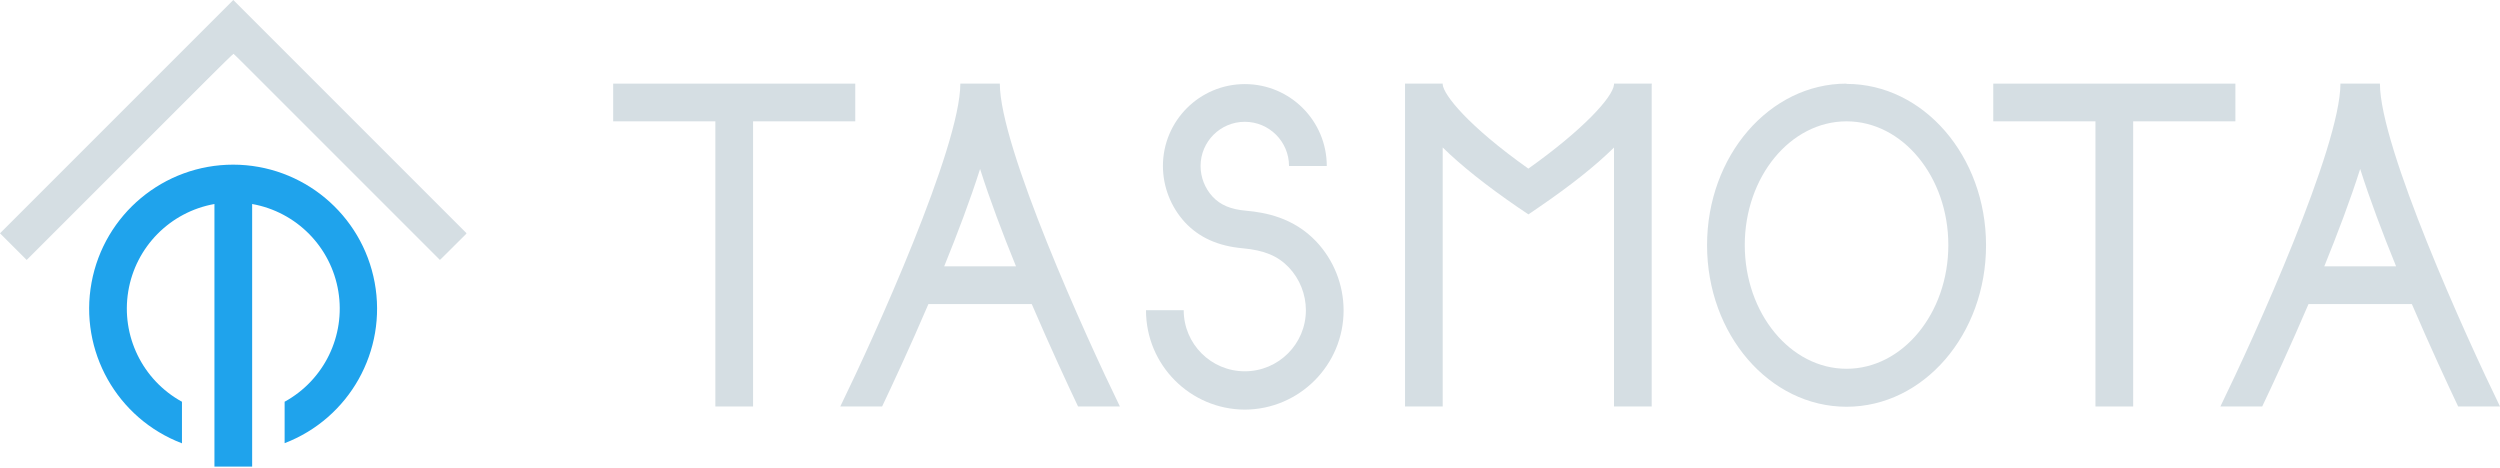
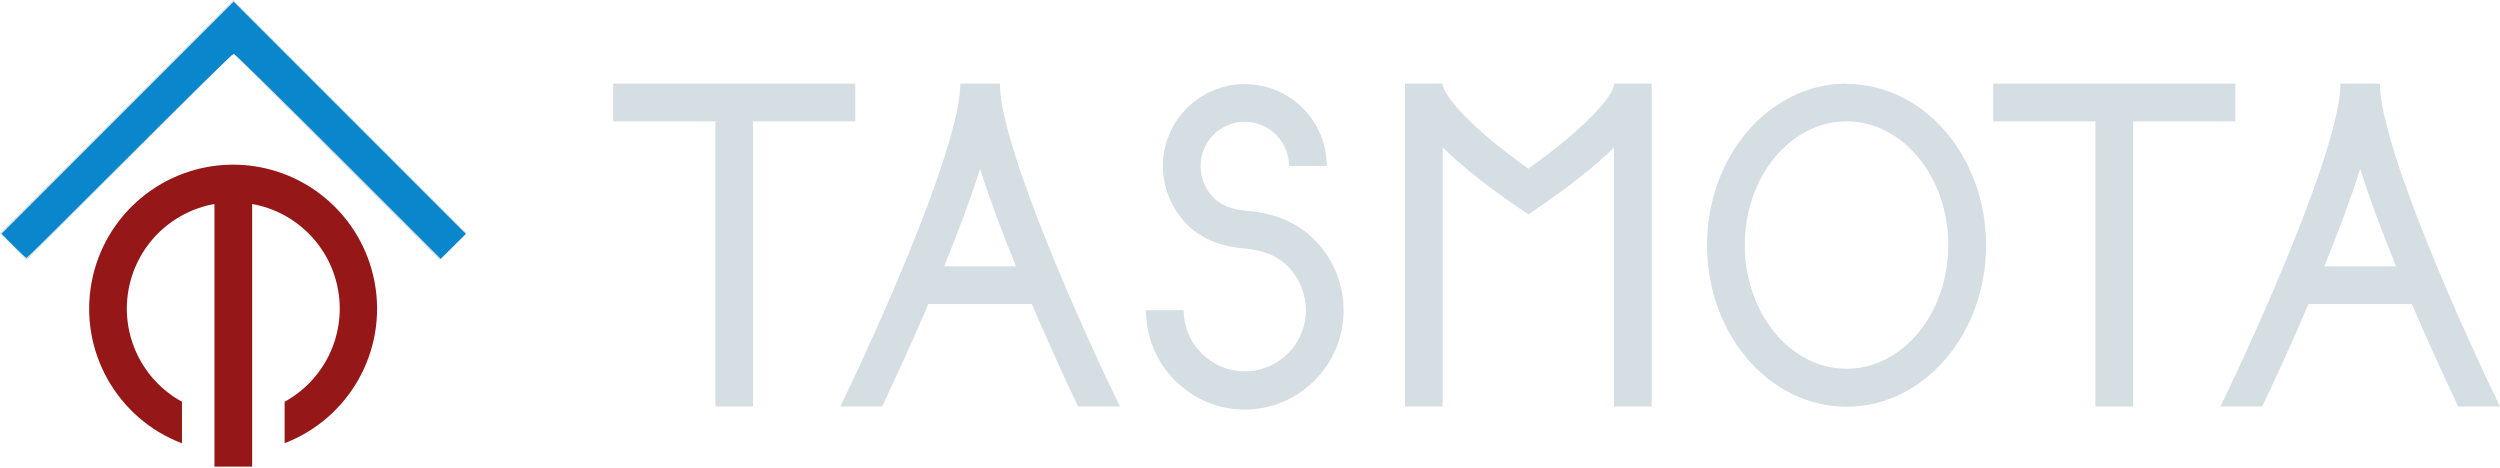
<svg xmlns="http://www.w3.org/2000/svg" xmlns:ns1="http://www.openswatchbook.org/uri/2009/osb" xmlns:xlink="http://www.w3.org/1999/xlink" id="Ebene_1" data-name="Ebene 1" viewBox="0 0 912.96 170.89" version="1.1" width="912.96" height="170.89">
  <defs id="defs12">
+     <linearGradient id="linearGradient7687" ns1:paint="solid">
+       <stop style="stop-color:#d5dee3;stop-opacity:1;" offset="0" id="stop7685" />
+     </linearGradient>
    <linearGradient id="linearGradient6191" ns1:paint="solid">
      <stop style="stop-color:#010101;stop-opacity:1;" offset="0" id="stop6189" />
    </linearGradient>
    <linearGradient id="linearGradient6185" ns1:paint="solid">
      <stop style="stop-color:#010101;stop-opacity:1;" offset="0" id="stop6183" />
    </linearGradient>
    <linearGradient id="linearGradient6179" ns1:paint="solid">
      <stop style="stop-color:#010101;stop-opacity:1;" offset="0" id="stop6177" />
    </linearGradient>
    <linearGradient id="linearGradient6173" ns1:paint="solid">
      <stop style="stop-color:#010101;stop-opacity:1;" offset="0" id="stop6171" />
    </linearGradient>
    <linearGradient id="linearGradient6167" ns1:paint="solid">
      <stop style="stop-color:#010101;stop-opacity:1;" offset="0" id="stop6165" />
    </linearGradient>
    <linearGradient id="linearGradient6161" ns1:paint="solid">
      <stop style="stop-color:#010101;stop-opacity:1;" offset="0" id="stop6159" />
    </linearGradient>
    <linearGradient id="linearGradient6155" ns1:paint="solid">
      <stop style="stop-color:#010101;stop-opacity:1;" offset="0" id="stop6153" />
    </linearGradient>
    <linearGradient id="linearGradient6149" ns1:paint="solid">
      <stop style="stop-color:#1fa3ec;stop-opacity:1;" offset="0" id="stop6147" />
    </linearGradient>
    <linearGradient id="linearGradient6117" ns1:paint="solid">
      <stop style="stop-color:#010101;stop-opacity:1;" offset="0" id="stop6115" />
    </linearGradient>
    <linearGradient id="linearGradient6109" ns1:paint="gradient">
      <stop style="stop-color:#1fa3ec;stop-opacity:1;" offset="0" id="stop6105" />
      <stop style="stop-color:#1fa3ec;stop-opacity:0;" offset="1" id="stop6107" />
    </linearGradient>
    <linearGradient id="linearGradient6075" ns1:paint="solid">
      <stop style="stop-color:#010101;stop-opacity:1;" offset="0" id="stop6073" />
    </linearGradient>
    <linearGradient id="linearGradient6069" ns1:paint="solid">
      <stop style="stop-color:#010101;stop-opacity:1;" offset="0" id="stop6067" />
    </linearGradient>
    <linearGradient id="linearGradient6063" ns1:paint="solid">
      <stop style="stop-color:#010101;stop-opacity:1;" offset="0" id="stop6061" />
    </linearGradient>
    <linearGradient id="linearGradient6057" ns1:paint="solid">
      <stop style="stop-color:#1fa3ec;stop-opacity:1;" offset="0" id="stop6055" />
    </linearGradient>
    <linearGradient id="linearGradient6025" ns1:paint="solid">
-       <stop style="stop-color:#1fa3ec;stop-opacity:1;" offset="0" id="stop6023" />
+       <stop style="stop-color:#0a86cc;stop-opacity:1;" offset="0" id="stop6023" />
    </linearGradient>
    <style id="style10">.cls-1{fill:#010101;}</style>
    <linearGradient xlink:href="#linearGradient6025" id="linearGradient6027" x1="76.475" y1="145.13" x2="182.624" y2="145.13" gradientUnits="userSpaceOnUse" gradientTransform="translate(-44.42,-29.87)" />
+     <linearGradient xlink:href="#linearGradient6025" id="linearGradient7689" x1="0.07" y1="47.567" x2="170.613" y2="47.567" gradientUnits="userSpaceOnUse" />
  </defs>
  <polygon class="cls-1" points="54.16,124.8 129.62,49.35 205.07,124.8 214.81,115.07 129.62,29.87 44.42,115.07 " id="polygon16" style="fill:#d5dee3;fill-opacity:1" transform="translate(-44.42,-29.87)" />
-   <path class="cls-1" d="M 85.19,60.13 A 52.6,52.6 0 0 0 66.45,161.89 V 146.71 A 38.8,38.8 0 0 1 78.31,74.5 v 95.89 H 92.08 V 74.5 a 38.8,38.8 0 0 1 11.86,72.21 v 15.13 A 52.6,52.6 0 0 0 85.19,60.13 Z" id="path18" style="fill:#1fa3ec;fill-opacity:1;stroke:url(#linearGradient6027);stroke-opacity:0" />
+   <path class="cls-1" d="M 85.19,60.13 A 52.6,52.6 0 0 0 66.45,161.89 V 146.71 A 38.8,38.8 0 0 1 78.31,74.5 v 95.89 H 92.08 V 74.5 a 38.8,38.8 0 0 1 11.86,72.21 v 15.13 A 52.6,52.6 0 0 0 85.19,60.13 Z" id="path18" style="fill:#951717;fill-opacity:1;stroke:url(#linearGradient6027);stroke-opacity:0" />
  <polygon class="cls-1" points="772.33,74.18 809.65,74.18 809.65,178.31 823.42,178.31 823.42,74.18 860.75,74.18 860.75,60.41 772.33,60.41 " id="polygon20" style="fill:#d5dee3;fill-opacity:1" transform="translate(-44.42,-29.87)" />
  <polygon class="cls-1" points="268.34,74.18 305.66,74.18 305.66,178.31 319.43,178.31 319.43,74.18 356.75,74.18 356.75,60.41 268.34,60.41 " id="polygon22" style="fill:#d5dee3;fill-opacity:1" transform="translate(-44.42,-29.87)" />
  <path class="cls-1" d="m 393.69,148.44 h 15.28 C 396.58,123.07 365.12,53.65 365.12,30.54 H 350.7 c 0,23.11 -31.45,92.53 -43.84,117.9 h 15.27 c 3.68,-7.74 10.14,-21.59 16.91,-37.4 h 37.74 c 6.8,15.81 13.23,29.66 16.91,37.4 z M 344.8,97.27 c 4.87,-12 9.54,-24.32 13.11,-35.57 3.57,11.25 8.25,23.62 13.12,35.57 z" id="path24" style="fill:#d5dee3;fill-opacity:1" />
  <path class="cls-1" d="m 897.68,148.44 h 15.28 C 900.58,123.07 869.11,53.65 869.11,30.54 h -14.42 c 0,23.11 -31.45,92.53 -43.84,117.9 h 15.27 c 3.69,-7.74 10.14,-21.59 16.91,-37.4 h 37.74 c 6.81,15.81 13.23,29.66 16.91,37.4 z M 848.79,97.27 c 4.87,-12 9.54,-24.32 13.11,-35.57 3.57,11.25 8.25,23.62 13.12,35.57 z" id="path26" style="fill:#d5dee3;fill-opacity:1" />
  <path class="cls-1" d="m 674.33,44.31 c 20.49,0 37.17,20.27 37.17,45.18 0,24.91 -16.68,45.18 -37.17,45.18 -20.49,0 -37.17,-20.27 -37.17,-45.18 0,-24.91 16.67,-45.18 37.17,-45.18 m 0,-13.77 c -28.14,0 -50.94,26.39 -50.94,59 0,32.61 22.8,59 50.94,59 28.14,0 50.94,-26.39 50.94,-58.95 0,-32.56 -22.81,-58.95 -50.94,-58.95 z" id="path28" style="fill:#d5dee3;fill-opacity:1" />
  <path class="cls-1" d="M 454.58,149.59 A 36.24,36.24 0 0 1 418.5,113.28 h 13.77 a 22.31,22.31 0 1 0 44.62,0 22.86,22.86 0 0 0 -6.21,-15.61 c -4,-4.2 -9,-6.29 -16.85,-7 -9,-0.8 -15.95,-3.92 -21.15,-9.53 a 30.53,30.53 0 0 1 -8,-20.51 29.92,29.92 0 1 1 59.84,0 h -13.79 a 16.15,16.15 0 1 0 -32.3,0 16.55,16.55 0 0 0 4.36,11.15 c 2.85,3.08 6.63,4.68 12.26,5.17 7,0.63 17.3,2.48 25.61,11.23 a 36.78,36.78 0 0 1 10,25.09 36.24,36.24 0 0 1 -36.08,36.32 z" id="path30" style="fill:#d5dee3;fill-opacity:1" />
  <path class="cls-1" d="m 603.22,30.62 v 0 -0.08 h -13.81 v 0.37 C 588.98,35.49 578.1,47.4 558.13,61.58 535.94,45.83 527.26,34.68 526.85,30.91 v -0.37 h -13.76 v 0.08 0 c 0,0.17 0,0.34 0,0.51 v 117.31 h 13.76 V 53.85 q 10.08,9.91 27.43,21.83 l 3.88,2.61 3.86,-2.64 q 17.34,-11.86 27.39,-21.78 v 94.57 h 13.76 V 31.13 c 0.01,-0.15 0.05,-0.33 0.05,-0.51 z" id="path32" style="fill:#d5dee3;fill-opacity:1" />
-   <path style="fill:#d5dee3;fill-opacity:1;stroke:#1fa3ec;stroke-width:0.704;stroke-opacity:0" d="M 4.934,89.779 0.566,85.372 42.947,42.996 85.327,0.62 127.72,43.018 l 42.394,42.398 -4.591,4.55 -4.591,4.55 L 123.477,57.065 C 102.876,36.467 85.705,19.615 85.318,19.615 c -0.387,0 -17.48,16.779 -37.985,37.286 C 26.828,77.408 9.883,94.187 9.677,94.187 c -0.206,0 -2.34,-1.983 -4.743,-4.407 z" id="path6568" />
+   <path style="fill:url(#linearGradient7689);fill-opacity:1.0;stroke:#1fa3ec;stroke-width:0.704;stroke-opacity:0" d="M 4.934,89.779 0.566,85.372 42.947,42.996 85.327,0.62 127.72,43.018 l 42.394,42.398 -4.591,4.55 -4.591,4.55 L 123.477,57.065 C 102.876,36.467 85.705,19.615 85.318,19.615 c -0.387,0 -17.48,16.779 -37.985,37.286 C 26.828,77.408 9.883,94.187 9.677,94.187 c -0.206,0 -2.34,-1.983 -4.743,-4.407 z" id="path6568" />
</svg>
